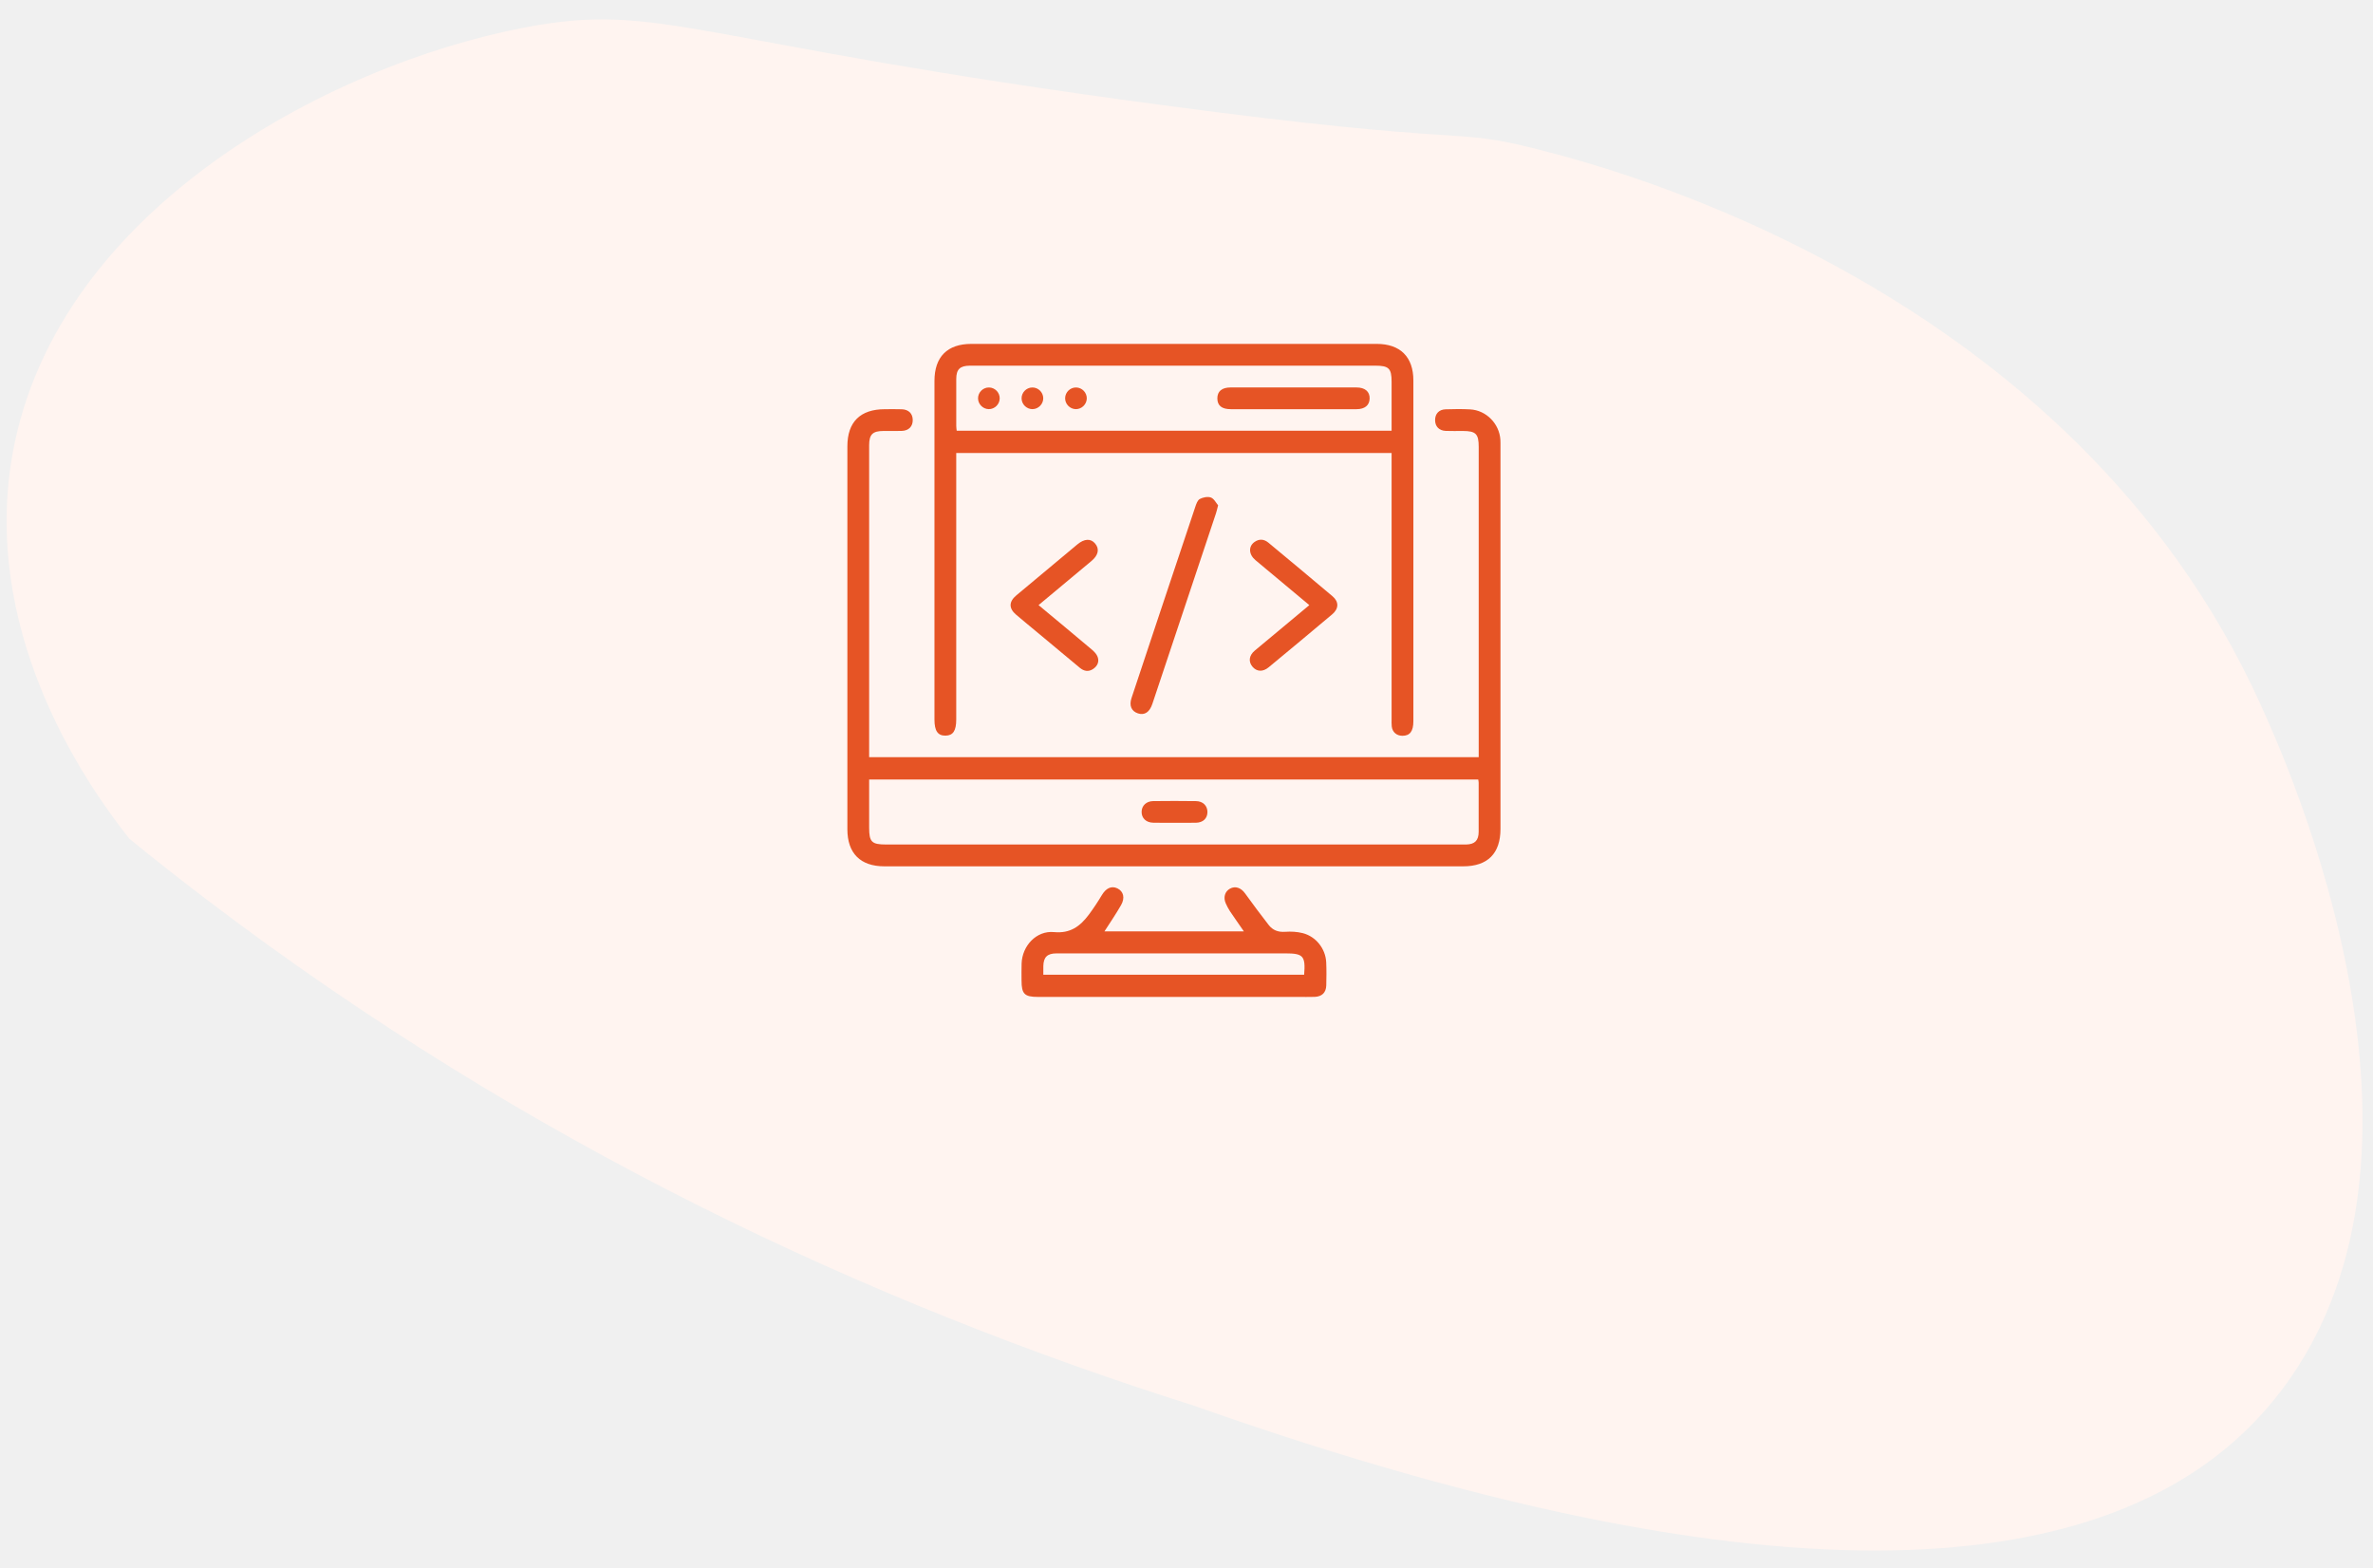
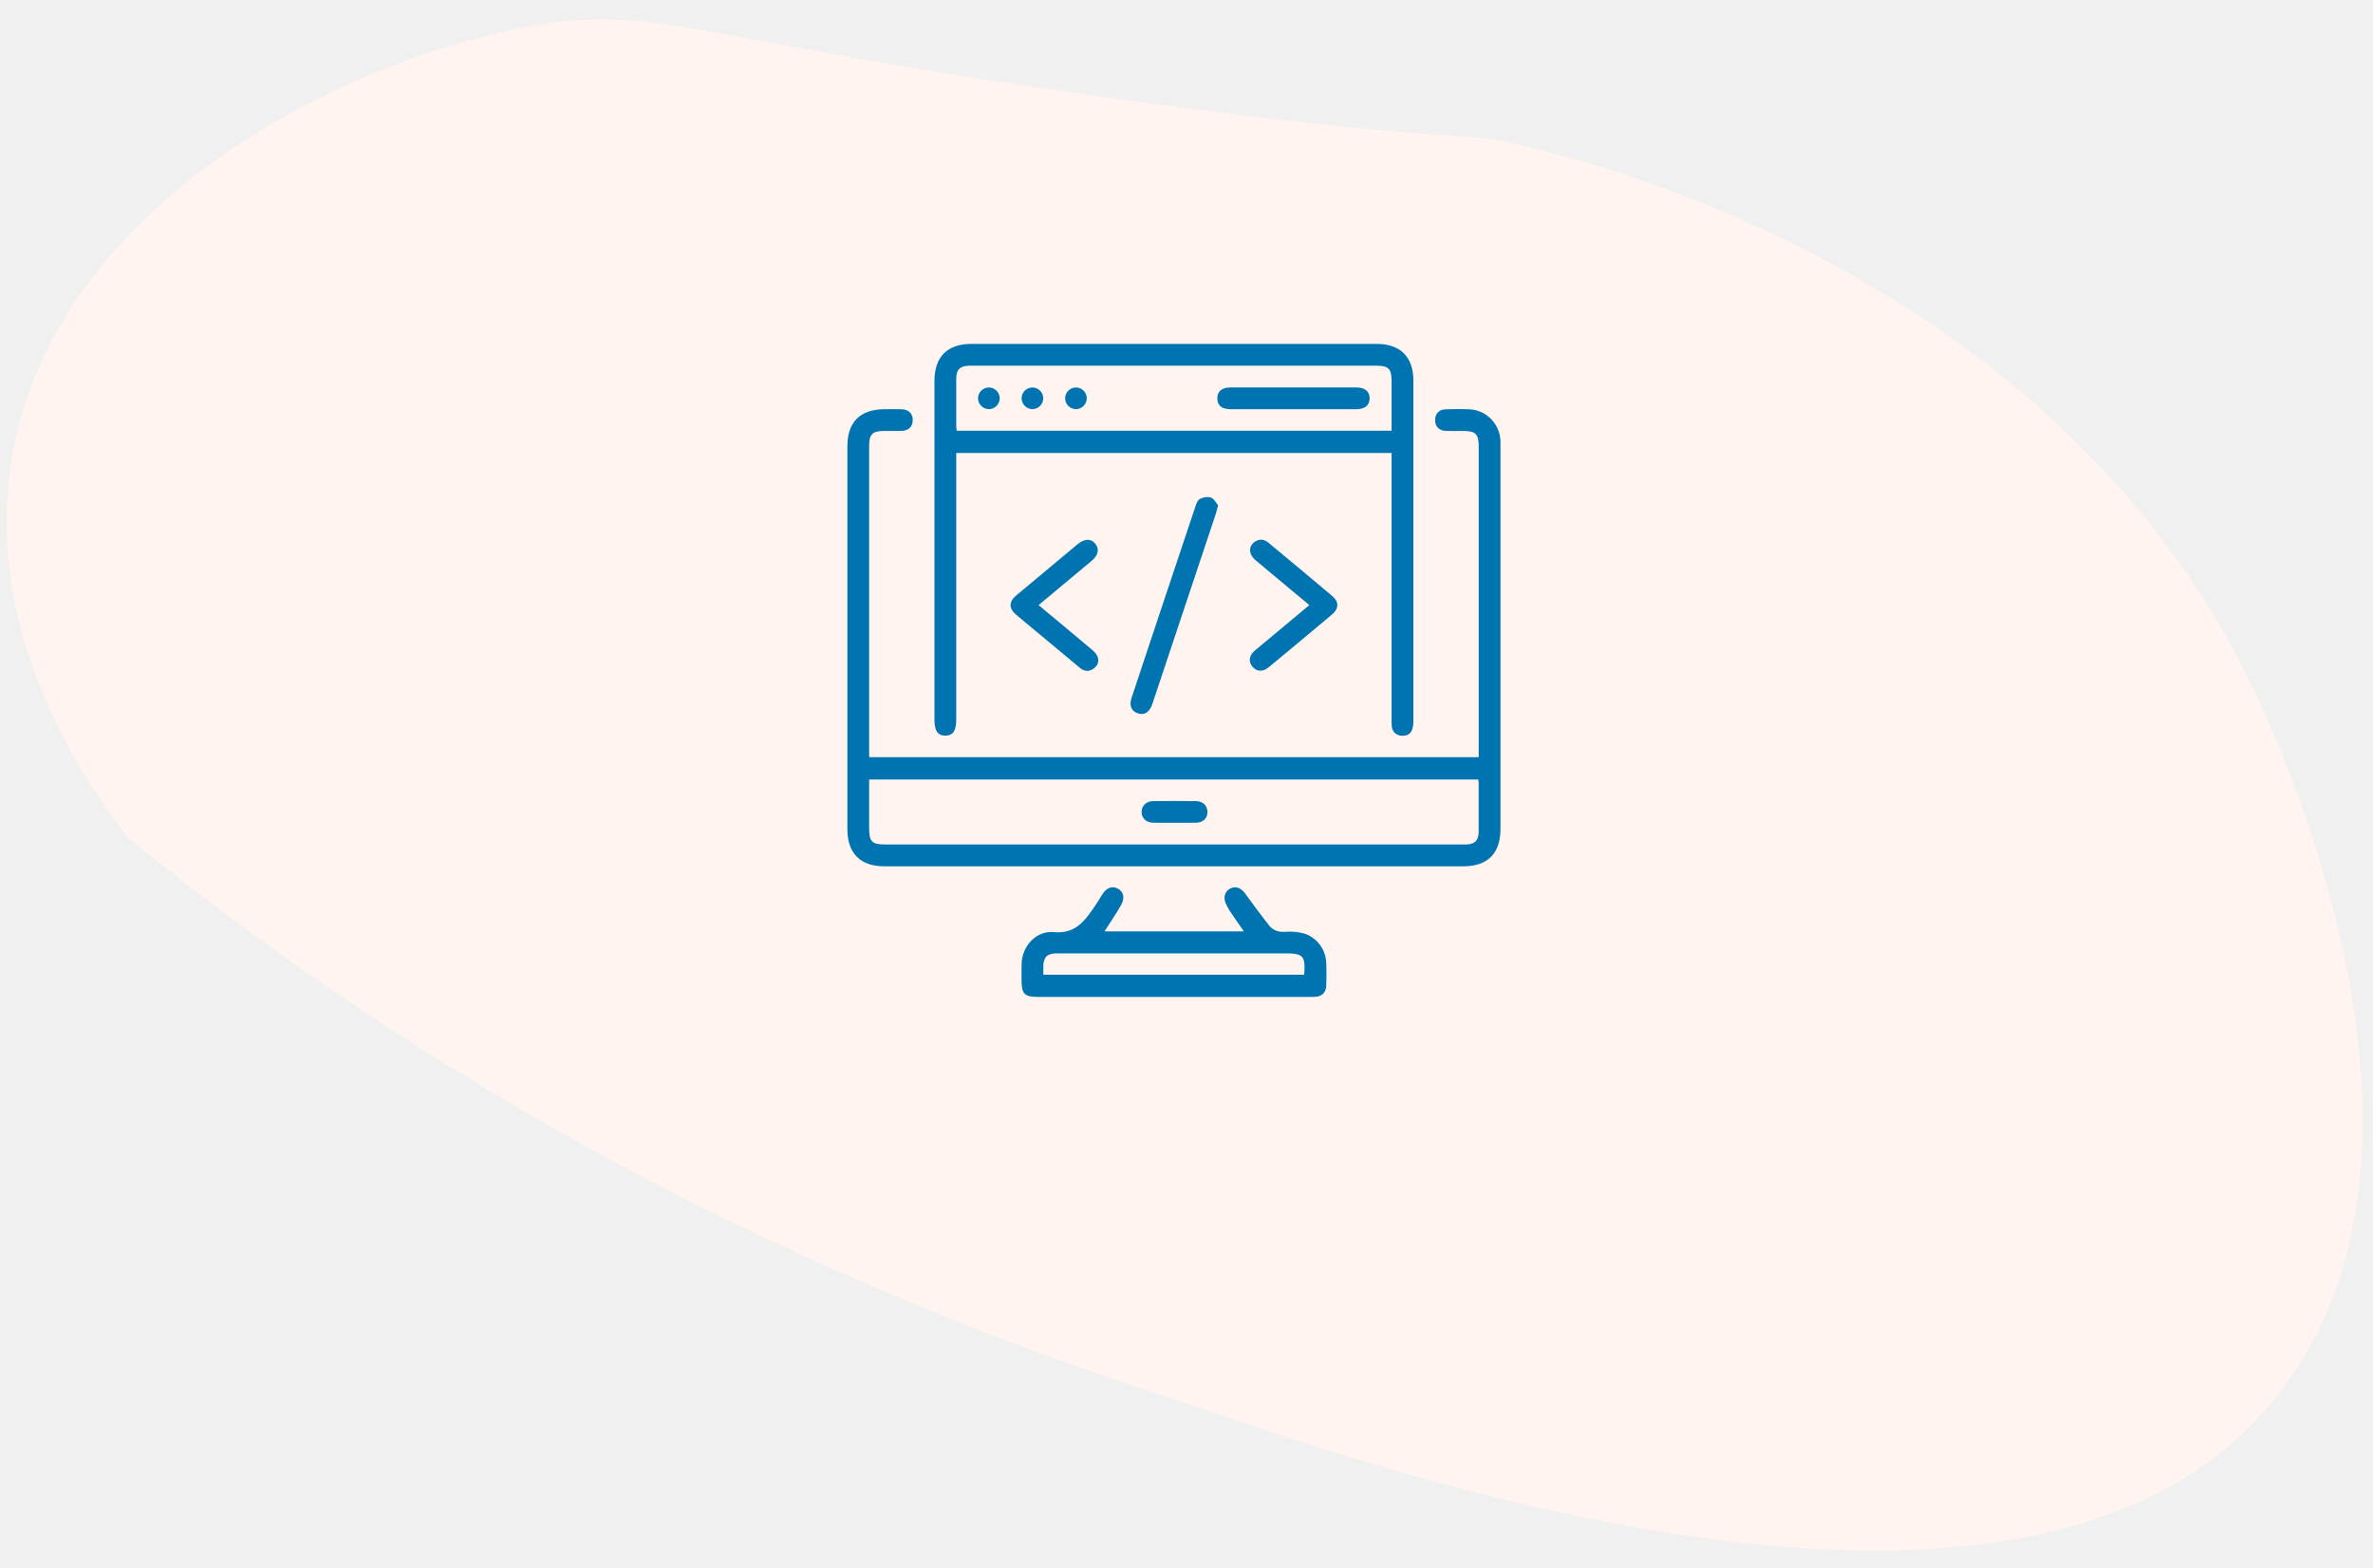
<svg xmlns="http://www.w3.org/2000/svg" width="109" height="72" viewBox="0 0 109 72" fill="none">
  <g clip-path="url(#clip0_1812_20389)">
    <path d="M5.942 38.528C4.162 36.278 -0.678 29.547 0.482 21.438C2.152 9.837 15.052 2.967 24.192 1.247C30.412 0.077 31.692 1.937 53.302 4.817C68.012 6.787 66.472 5.797 70.662 6.867C73.862 7.687 95.142 13.107 103.852 32.398C104.912 34.748 113.792 54.068 103.862 64.987C97.462 72.028 83.352 74.647 54.832 64.567C39.802 59.818 24.222 52.517 9.512 41.337C8.292 40.407 7.102 39.477 5.942 38.528Z" fill="#FFF4F0" />
  </g>
  <g clip-path="url(#clip1_1812_20389)">
-     <path d="M68.918 20.204C68.872 19.462 68.268 18.845 67.526 18.805C67.152 18.784 66.776 18.79 66.401 18.802C66.096 18.811 65.917 19.009 65.919 19.3C65.92 19.59 66.1 19.78 66.408 19.794C66.668 19.804 66.929 19.797 67.19 19.797C67.79 19.798 67.922 19.928 67.922 20.529V34.782H39.923V20.45C39.924 19.956 40.082 19.799 40.578 19.797C40.859 19.796 41.14 19.804 41.421 19.794C41.745 19.783 41.933 19.585 41.925 19.283C41.919 18.996 41.736 18.812 41.425 18.8C41.165 18.79 40.904 18.797 40.644 18.797C39.514 18.798 38.923 19.384 38.923 20.503V38.095C38.923 39.195 39.52 39.795 40.62 39.795H67.212C68.335 39.795 68.922 39.204 68.922 38.076V20.516C68.922 20.412 68.924 20.308 68.918 20.204ZM67.92 38.21C67.918 38.609 67.742 38.782 67.352 38.793C67.279 38.794 67.206 38.793 67.133 38.793H40.705C40.039 38.793 39.923 38.678 39.923 38.017V35.806H67.9C67.909 35.864 67.92 35.913 67.92 35.961C67.922 36.711 67.924 37.461 67.92 38.21Z" fill="#E65425" />
-     <path d="M63.237 15.797H44.617C43.515 15.797 42.923 16.392 42.923 17.498V33.055C42.923 33.572 43.075 33.795 43.427 33.792C43.777 33.789 43.923 33.571 43.923 33.048V20.81H63.921V33.027C63.921 33.141 63.915 33.257 63.928 33.37C63.958 33.632 64.152 33.797 64.416 33.799C64.762 33.8 64.921 33.592 64.921 33.128C64.921 27.911 64.921 22.694 64.921 17.477C64.921 16.397 64.319 15.797 63.237 15.797ZM63.921 19.786H43.944C43.936 19.708 43.925 19.639 43.924 19.569C43.923 18.851 43.921 18.133 43.924 17.414C43.925 16.963 44.093 16.802 44.55 16.797H63.168C63.794 16.797 63.921 16.922 63.921 17.538V19.786Z" fill="#E65425" />
-     <path d="M60.917 44.205C60.889 43.58 60.444 43.015 59.834 42.863C59.576 42.798 59.296 42.784 59.031 42.803C58.709 42.825 58.459 42.73 58.27 42.483C57.904 42.006 57.54 41.529 57.191 41.04C57.008 40.783 56.746 40.683 56.497 40.821C56.263 40.95 56.181 41.224 56.303 41.496C56.358 41.619 56.42 41.741 56.494 41.854C56.699 42.16 56.912 42.46 57.136 42.784H50.731C50.997 42.368 51.261 41.985 51.492 41.581C51.687 41.243 51.606 40.944 51.325 40.808C51.053 40.676 50.802 40.799 50.612 41.117C50.426 41.428 50.225 41.733 50.008 42.023C49.612 42.55 49.162 42.888 48.413 42.816C47.607 42.739 46.953 43.445 46.926 44.26C46.917 44.52 46.923 44.781 46.923 45.041C46.924 45.658 47.058 45.794 47.672 45.794H59.606C59.867 45.794 60.127 45.801 60.387 45.792C60.721 45.78 60.91 45.596 60.92 45.266C60.929 44.912 60.933 44.558 60.917 44.205ZM59.904 44.774H47.923C47.923 44.628 47.922 44.504 47.924 44.38C47.932 43.97 48.104 43.796 48.52 43.795C50.279 43.794 52.039 43.794 53.798 43.794H59.045C59.865 43.794 59.973 43.915 59.904 44.774Z" fill="#E65425" />
-     <path d="M55.952 23.212C55.907 23.384 55.886 23.486 55.853 23.583C54.881 26.5 53.907 29.415 52.933 32.331C52.804 32.717 52.573 32.867 52.275 32.771C51.972 32.673 51.858 32.419 51.974 32.067C52.391 30.804 52.812 29.544 53.233 28.282C53.788 26.617 54.342 24.951 54.902 23.288C54.947 23.154 55.005 22.978 55.11 22.922C55.257 22.844 55.477 22.8 55.622 22.854C55.767 22.908 55.859 23.103 55.952 23.212Z" fill="#E65425" />
-     <path d="M50.2 30.737C49.987 30.873 49.785 30.829 49.598 30.674C48.943 30.128 48.288 29.583 47.633 29.037C47.313 28.77 46.991 28.507 46.674 28.237C46.333 27.946 46.335 27.641 46.682 27.35C47.613 26.569 48.548 25.79 49.483 25.011C49.807 24.741 50.101 24.726 50.303 24.968C50.512 25.217 50.453 25.504 50.133 25.771C49.336 26.437 48.538 27.102 47.705 27.796C48.545 28.495 49.353 29.164 50.154 29.841C50.261 29.932 50.373 30.047 50.418 30.174C50.502 30.404 50.405 30.604 50.2 30.737Z" fill="#E65425" />
-     <path d="M61.195 28.217C60.225 29.035 59.248 29.846 58.271 30.655C58.002 30.876 57.72 30.855 57.527 30.621C57.336 30.39 57.372 30.106 57.637 29.885C58.457 29.197 59.282 28.513 60.142 27.797C59.297 27.092 58.482 26.414 57.67 25.733C57.354 25.469 57.336 25.095 57.63 24.892C57.846 24.743 58.063 24.763 58.262 24.928C59.246 25.746 60.231 26.563 61.208 27.39C61.506 27.642 61.499 27.961 61.195 28.217Z" fill="#E65425" />
-     <path d="M55.462 37.303C55.46 37.596 55.26 37.787 54.933 37.793C54.6 37.798 54.267 37.794 53.933 37.794C53.61 37.794 53.288 37.8 52.964 37.791C52.642 37.783 52.436 37.581 52.438 37.295C52.439 37.013 52.651 36.803 52.97 36.799C53.626 36.791 54.282 36.79 54.938 36.8C55.259 36.804 55.463 37.015 55.462 37.303Z" fill="#E65425" />
-     <path d="M62.912 18.308C62.905 18.616 62.69 18.796 62.313 18.796C61.345 18.799 60.377 18.797 59.409 18.797C58.451 18.797 57.493 18.798 56.536 18.796C56.121 18.796 55.92 18.633 55.917 18.306C55.915 17.976 56.122 17.799 56.526 17.798C58.451 17.797 60.378 17.797 62.304 17.798C62.7 17.798 62.92 17.987 62.912 18.308Z" fill="#E65425" />
-     <path d="M45.92 18.301C45.917 18.572 45.687 18.797 45.417 18.794C45.146 18.79 44.922 18.561 44.925 18.291C44.928 18.018 45.156 17.796 45.428 17.799C45.7 17.802 45.923 18.03 45.92 18.301Z" fill="#E65425" />
-     <path d="M47.92 18.286C47.926 18.555 47.703 18.788 47.433 18.794C47.163 18.8 46.931 18.578 46.925 18.306C46.919 18.035 47.139 17.806 47.412 17.799C47.684 17.793 47.913 18.014 47.92 18.286Z" fill="#E65425" />
-     <path d="M49.92 18.307C49.913 18.577 49.681 18.8 49.411 18.794C49.141 18.788 48.919 18.555 48.925 18.286C48.932 18.013 49.161 17.793 49.434 17.799C49.705 17.806 49.926 18.036 49.92 18.307Z" fill="#E65425" />
+     <path d="M68.918 20.204C68.872 19.462 68.268 18.845 67.526 18.805C67.152 18.784 66.776 18.79 66.401 18.802C66.096 18.811 65.917 19.009 65.919 19.3C65.92 19.59 66.1 19.78 66.408 19.794C66.668 19.804 66.929 19.797 67.19 19.797C67.79 19.798 67.922 19.928 67.922 20.529V34.782H39.923V20.45C39.924 19.956 40.082 19.799 40.578 19.797C40.859 19.796 41.14 19.804 41.421 19.794C41.745 19.783 41.933 19.585 41.925 19.283C41.919 18.996 41.736 18.812 41.425 18.8C41.165 18.79 40.904 18.797 40.644 18.797C39.514 18.798 38.923 19.384 38.923 20.503V38.095C38.923 39.195 39.52 39.795 40.62 39.795H67.212C68.335 39.795 68.922 39.204 68.922 38.076V20.516C68.922 20.412 68.924 20.308 68.918 20.204ZM67.92 38.21C67.918 38.609 67.742 38.782 67.352 38.793C67.279 38.794 67.206 38.793 67.133 38.793H40.705C40.039 38.793 39.923 38.678 39.923 38.017V35.806H67.9C67.909 35.864 67.92 35.913 67.92 35.961C67.922 36.711 67.924 37.461 67.92 38.21Z" fill="#0073b1" />
+     <path d="M63.237 15.797H44.617C43.515 15.797 42.923 16.392 42.923 17.498V33.055C42.923 33.572 43.075 33.795 43.427 33.792C43.777 33.789 43.923 33.571 43.923 33.048V20.81H63.921V33.027C63.921 33.141 63.915 33.257 63.928 33.37C63.958 33.632 64.152 33.797 64.416 33.799C64.762 33.8 64.921 33.592 64.921 33.128C64.921 27.911 64.921 22.694 64.921 17.477C64.921 16.397 64.319 15.797 63.237 15.797ZM63.921 19.786H43.944C43.936 19.708 43.925 19.639 43.924 19.569C43.923 18.851 43.921 18.133 43.924 17.414C43.925 16.963 44.093 16.802 44.55 16.797H63.168C63.794 16.797 63.921 16.922 63.921 17.538V19.786Z" fill="#0073b1" />
+     <path d="M60.917 44.205C60.889 43.58 60.444 43.015 59.834 42.863C59.576 42.798 59.296 42.784 59.031 42.803C58.709 42.825 58.459 42.73 58.27 42.483C57.904 42.006 57.54 41.529 57.191 41.04C57.008 40.783 56.746 40.683 56.497 40.821C56.263 40.95 56.181 41.224 56.303 41.496C56.358 41.619 56.42 41.741 56.494 41.854C56.699 42.16 56.912 42.46 57.136 42.784H50.731C50.997 42.368 51.261 41.985 51.492 41.581C51.687 41.243 51.606 40.944 51.325 40.808C51.053 40.676 50.802 40.799 50.612 41.117C50.426 41.428 50.225 41.733 50.008 42.023C49.612 42.55 49.162 42.888 48.413 42.816C47.607 42.739 46.953 43.445 46.926 44.26C46.917 44.52 46.923 44.781 46.923 45.041C46.924 45.658 47.058 45.794 47.672 45.794H59.606C59.867 45.794 60.127 45.801 60.387 45.792C60.721 45.78 60.91 45.596 60.92 45.266C60.929 44.912 60.933 44.558 60.917 44.205ZM59.904 44.774H47.923C47.923 44.628 47.922 44.504 47.924 44.38C47.932 43.97 48.104 43.796 48.52 43.795C50.279 43.794 52.039 43.794 53.798 43.794H59.045C59.865 43.794 59.973 43.915 59.904 44.774Z" fill="#0073b1" />
+     <path d="M55.952 23.212C55.907 23.384 55.886 23.486 55.853 23.583C54.881 26.5 53.907 29.415 52.933 32.331C52.804 32.717 52.573 32.867 52.275 32.771C51.972 32.673 51.858 32.419 51.974 32.067C52.391 30.804 52.812 29.544 53.233 28.282C53.788 26.617 54.342 24.951 54.902 23.288C54.947 23.154 55.005 22.978 55.11 22.922C55.257 22.844 55.477 22.8 55.622 22.854C55.767 22.908 55.859 23.103 55.952 23.212Z" fill="#0073b1" />
+     <path d="M50.2 30.737C49.987 30.873 49.785 30.829 49.598 30.674C48.943 30.128 48.288 29.583 47.633 29.037C47.313 28.77 46.991 28.507 46.674 28.237C46.333 27.946 46.335 27.641 46.682 27.35C47.613 26.569 48.548 25.79 49.483 25.011C49.807 24.741 50.101 24.726 50.303 24.968C50.512 25.217 50.453 25.504 50.133 25.771C49.336 26.437 48.538 27.102 47.705 27.796C48.545 28.495 49.353 29.164 50.154 29.841C50.261 29.932 50.373 30.047 50.418 30.174C50.502 30.404 50.405 30.604 50.2 30.737Z" fill="#0073b1" />
+     <path d="M61.195 28.217C60.225 29.035 59.248 29.846 58.271 30.655C58.002 30.876 57.72 30.855 57.527 30.621C57.336 30.39 57.372 30.106 57.637 29.885C58.457 29.197 59.282 28.513 60.142 27.797C59.297 27.092 58.482 26.414 57.67 25.733C57.354 25.469 57.336 25.095 57.63 24.892C57.846 24.743 58.063 24.763 58.262 24.928C59.246 25.746 60.231 26.563 61.208 27.39C61.506 27.642 61.499 27.961 61.195 28.217Z" fill="#0073b1" />
+     <path d="M55.462 37.303C55.46 37.596 55.26 37.787 54.933 37.793C54.6 37.798 54.267 37.794 53.933 37.794C53.61 37.794 53.288 37.8 52.964 37.791C52.642 37.783 52.436 37.581 52.438 37.295C52.439 37.013 52.651 36.803 52.97 36.799C53.626 36.791 54.282 36.79 54.938 36.8C55.259 36.804 55.463 37.015 55.462 37.303Z" fill="#0073b1" />
+     <path d="M62.912 18.308C62.905 18.616 62.69 18.796 62.313 18.796C61.345 18.799 60.377 18.797 59.409 18.797C58.451 18.797 57.493 18.798 56.536 18.796C56.121 18.796 55.92 18.633 55.917 18.306C55.915 17.976 56.122 17.799 56.526 17.798C58.451 17.797 60.378 17.797 62.304 17.798C62.7 17.798 62.92 17.987 62.912 18.308Z" fill="#0073b1" />
+     <path d="M45.92 18.301C45.917 18.572 45.687 18.797 45.417 18.794C45.146 18.79 44.922 18.561 44.925 18.291C44.928 18.018 45.156 17.796 45.428 17.799C45.7 17.802 45.923 18.03 45.92 18.301Z" fill="#0073b1" />
+     <path d="M47.92 18.286C47.926 18.555 47.703 18.788 47.433 18.794C47.163 18.8 46.931 18.578 46.925 18.306C46.919 18.035 47.139 17.806 47.412 17.799C47.684 17.793 47.913 18.014 47.92 18.286Z" fill="#0073b1" />
+     <path d="M49.92 18.307C49.913 18.577 49.681 18.8 49.411 18.794C49.141 18.788 48.919 18.555 48.925 18.286C48.932 18.013 49.161 17.793 49.434 17.799C49.705 17.806 49.926 18.036 49.92 18.307Z" fill="#0073b1" />
  </g>
  <defs>
    <clipPath id="clip0_1812_20389">
      <rect width="108.22" height="70.33" fill="white" transform="translate(0.302002 0.898438)" />
    </clipPath>
    <clipPath id="clip1_1812_20389">
      <rect width="30" height="30" fill="white" transform="translate(38.9229 15.7969)" />
    </clipPath>
  </defs>
</svg>
